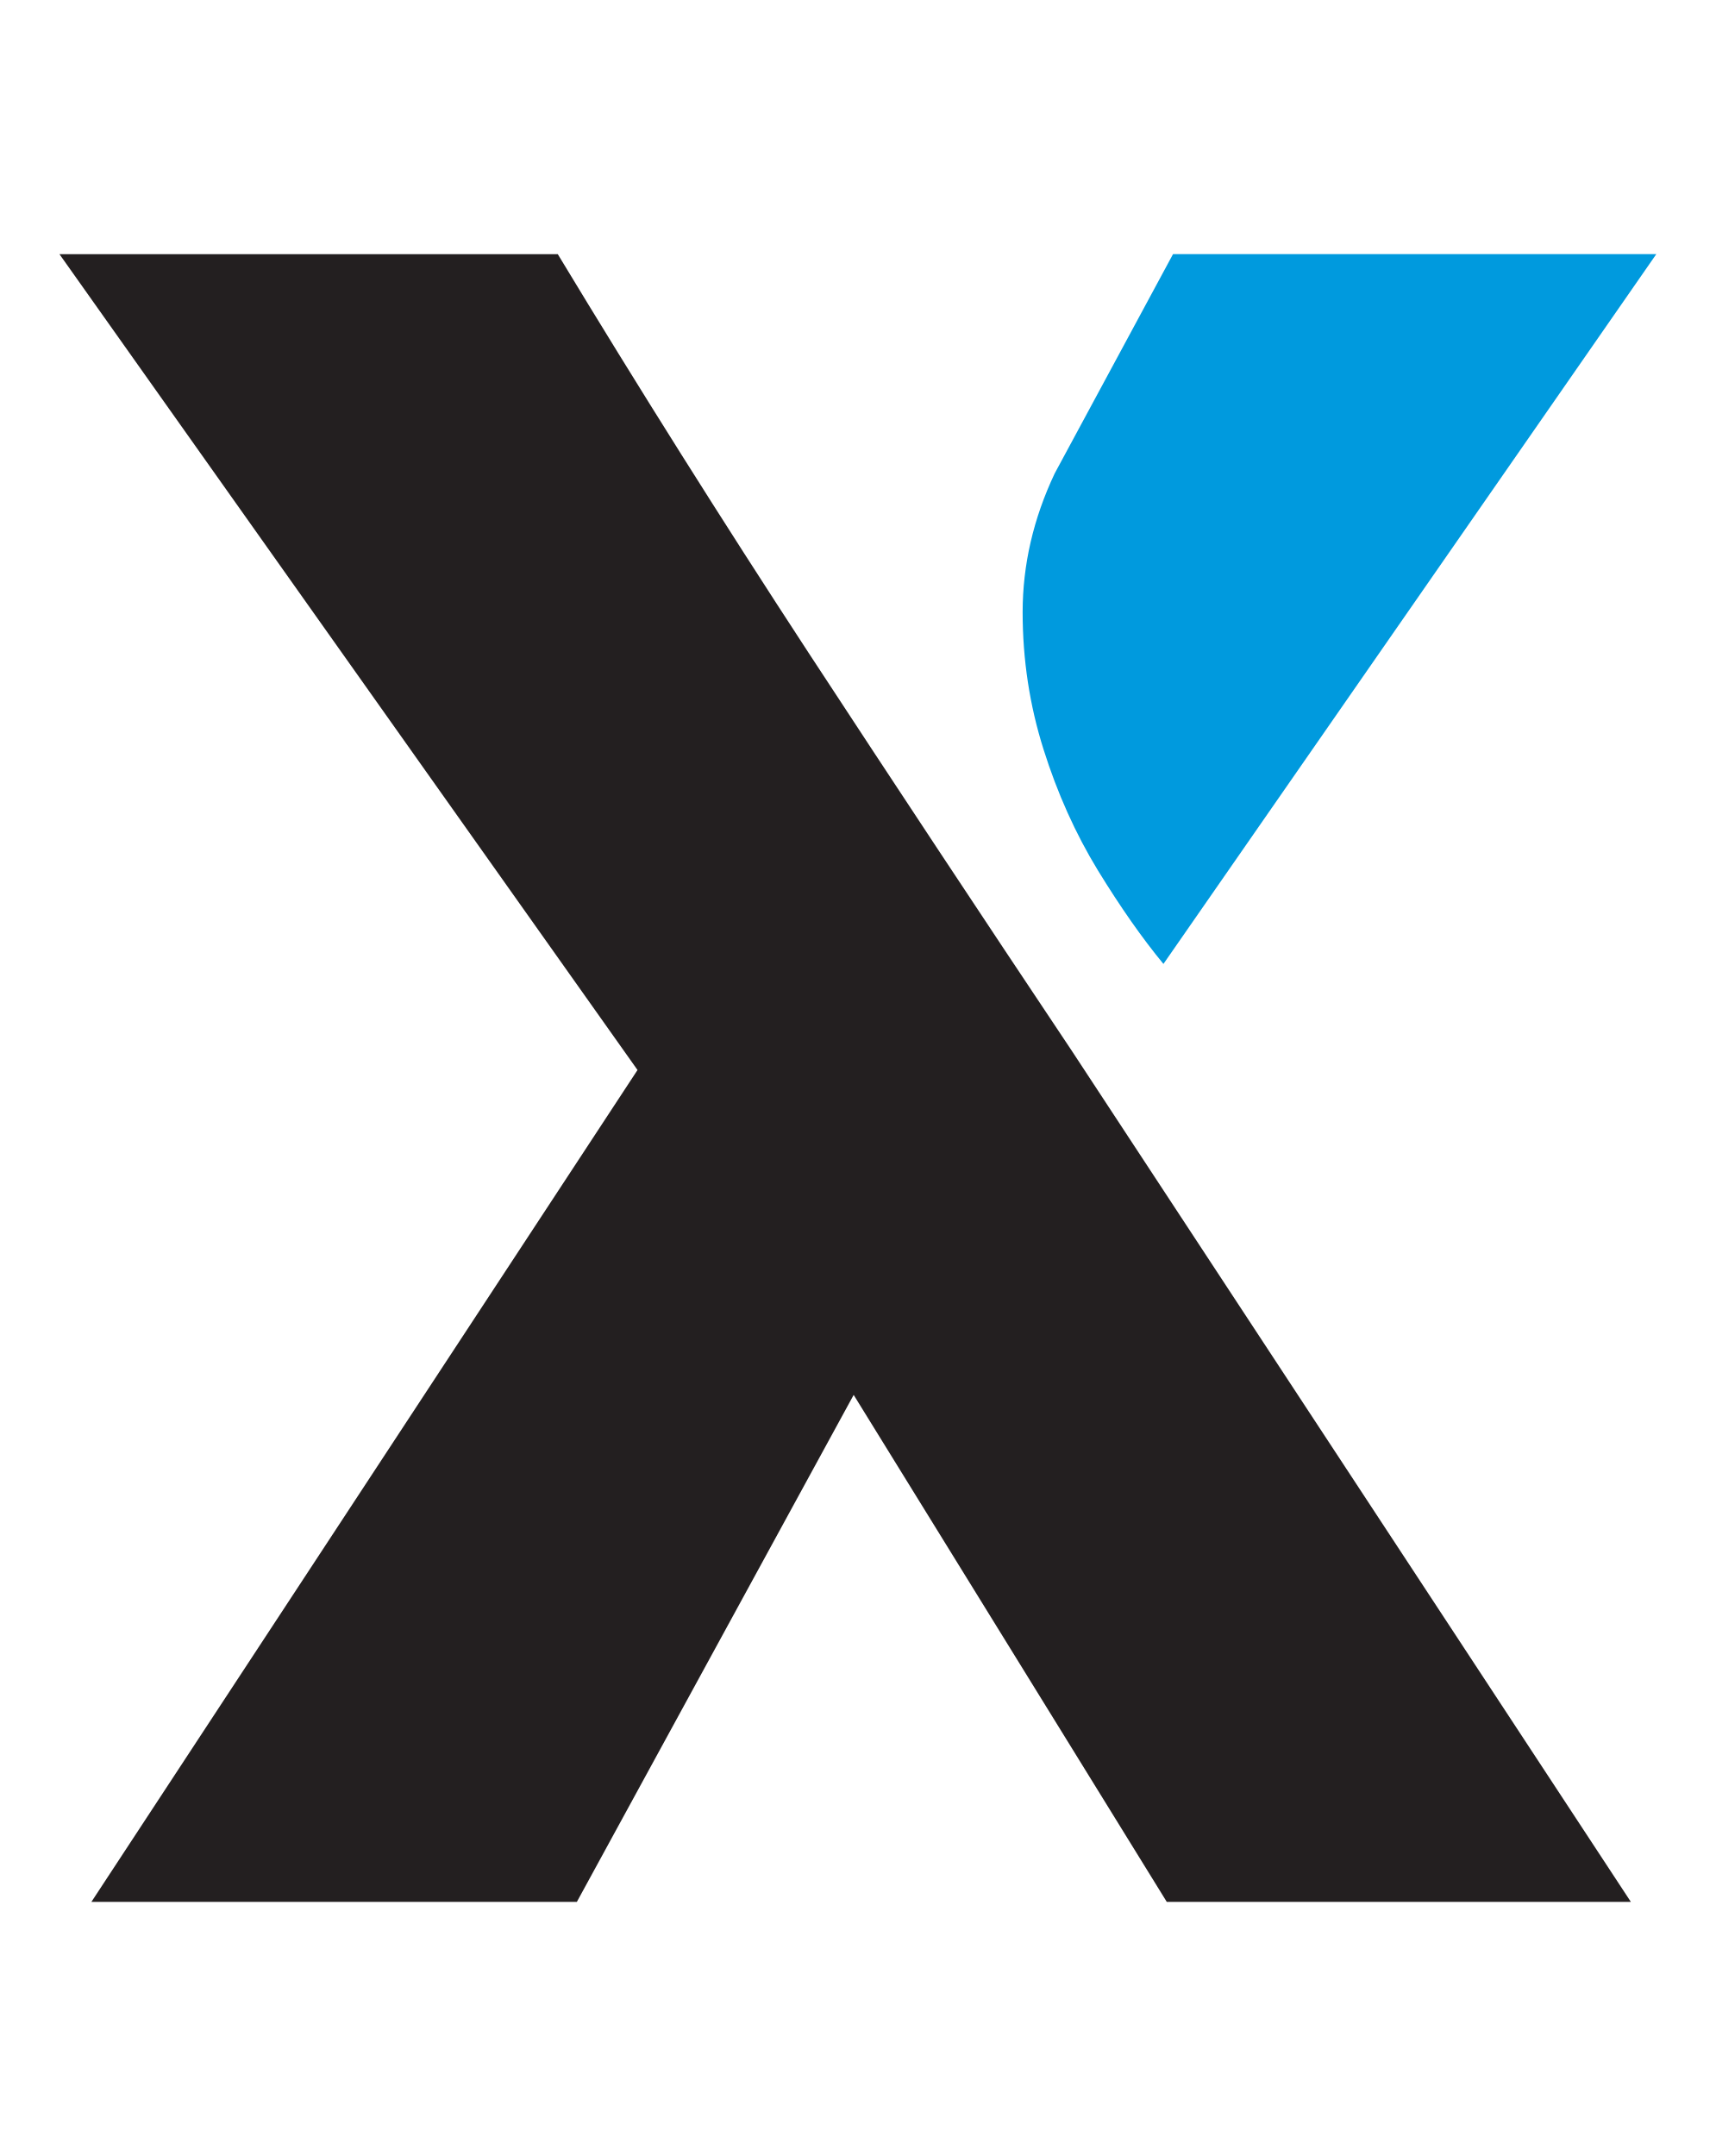
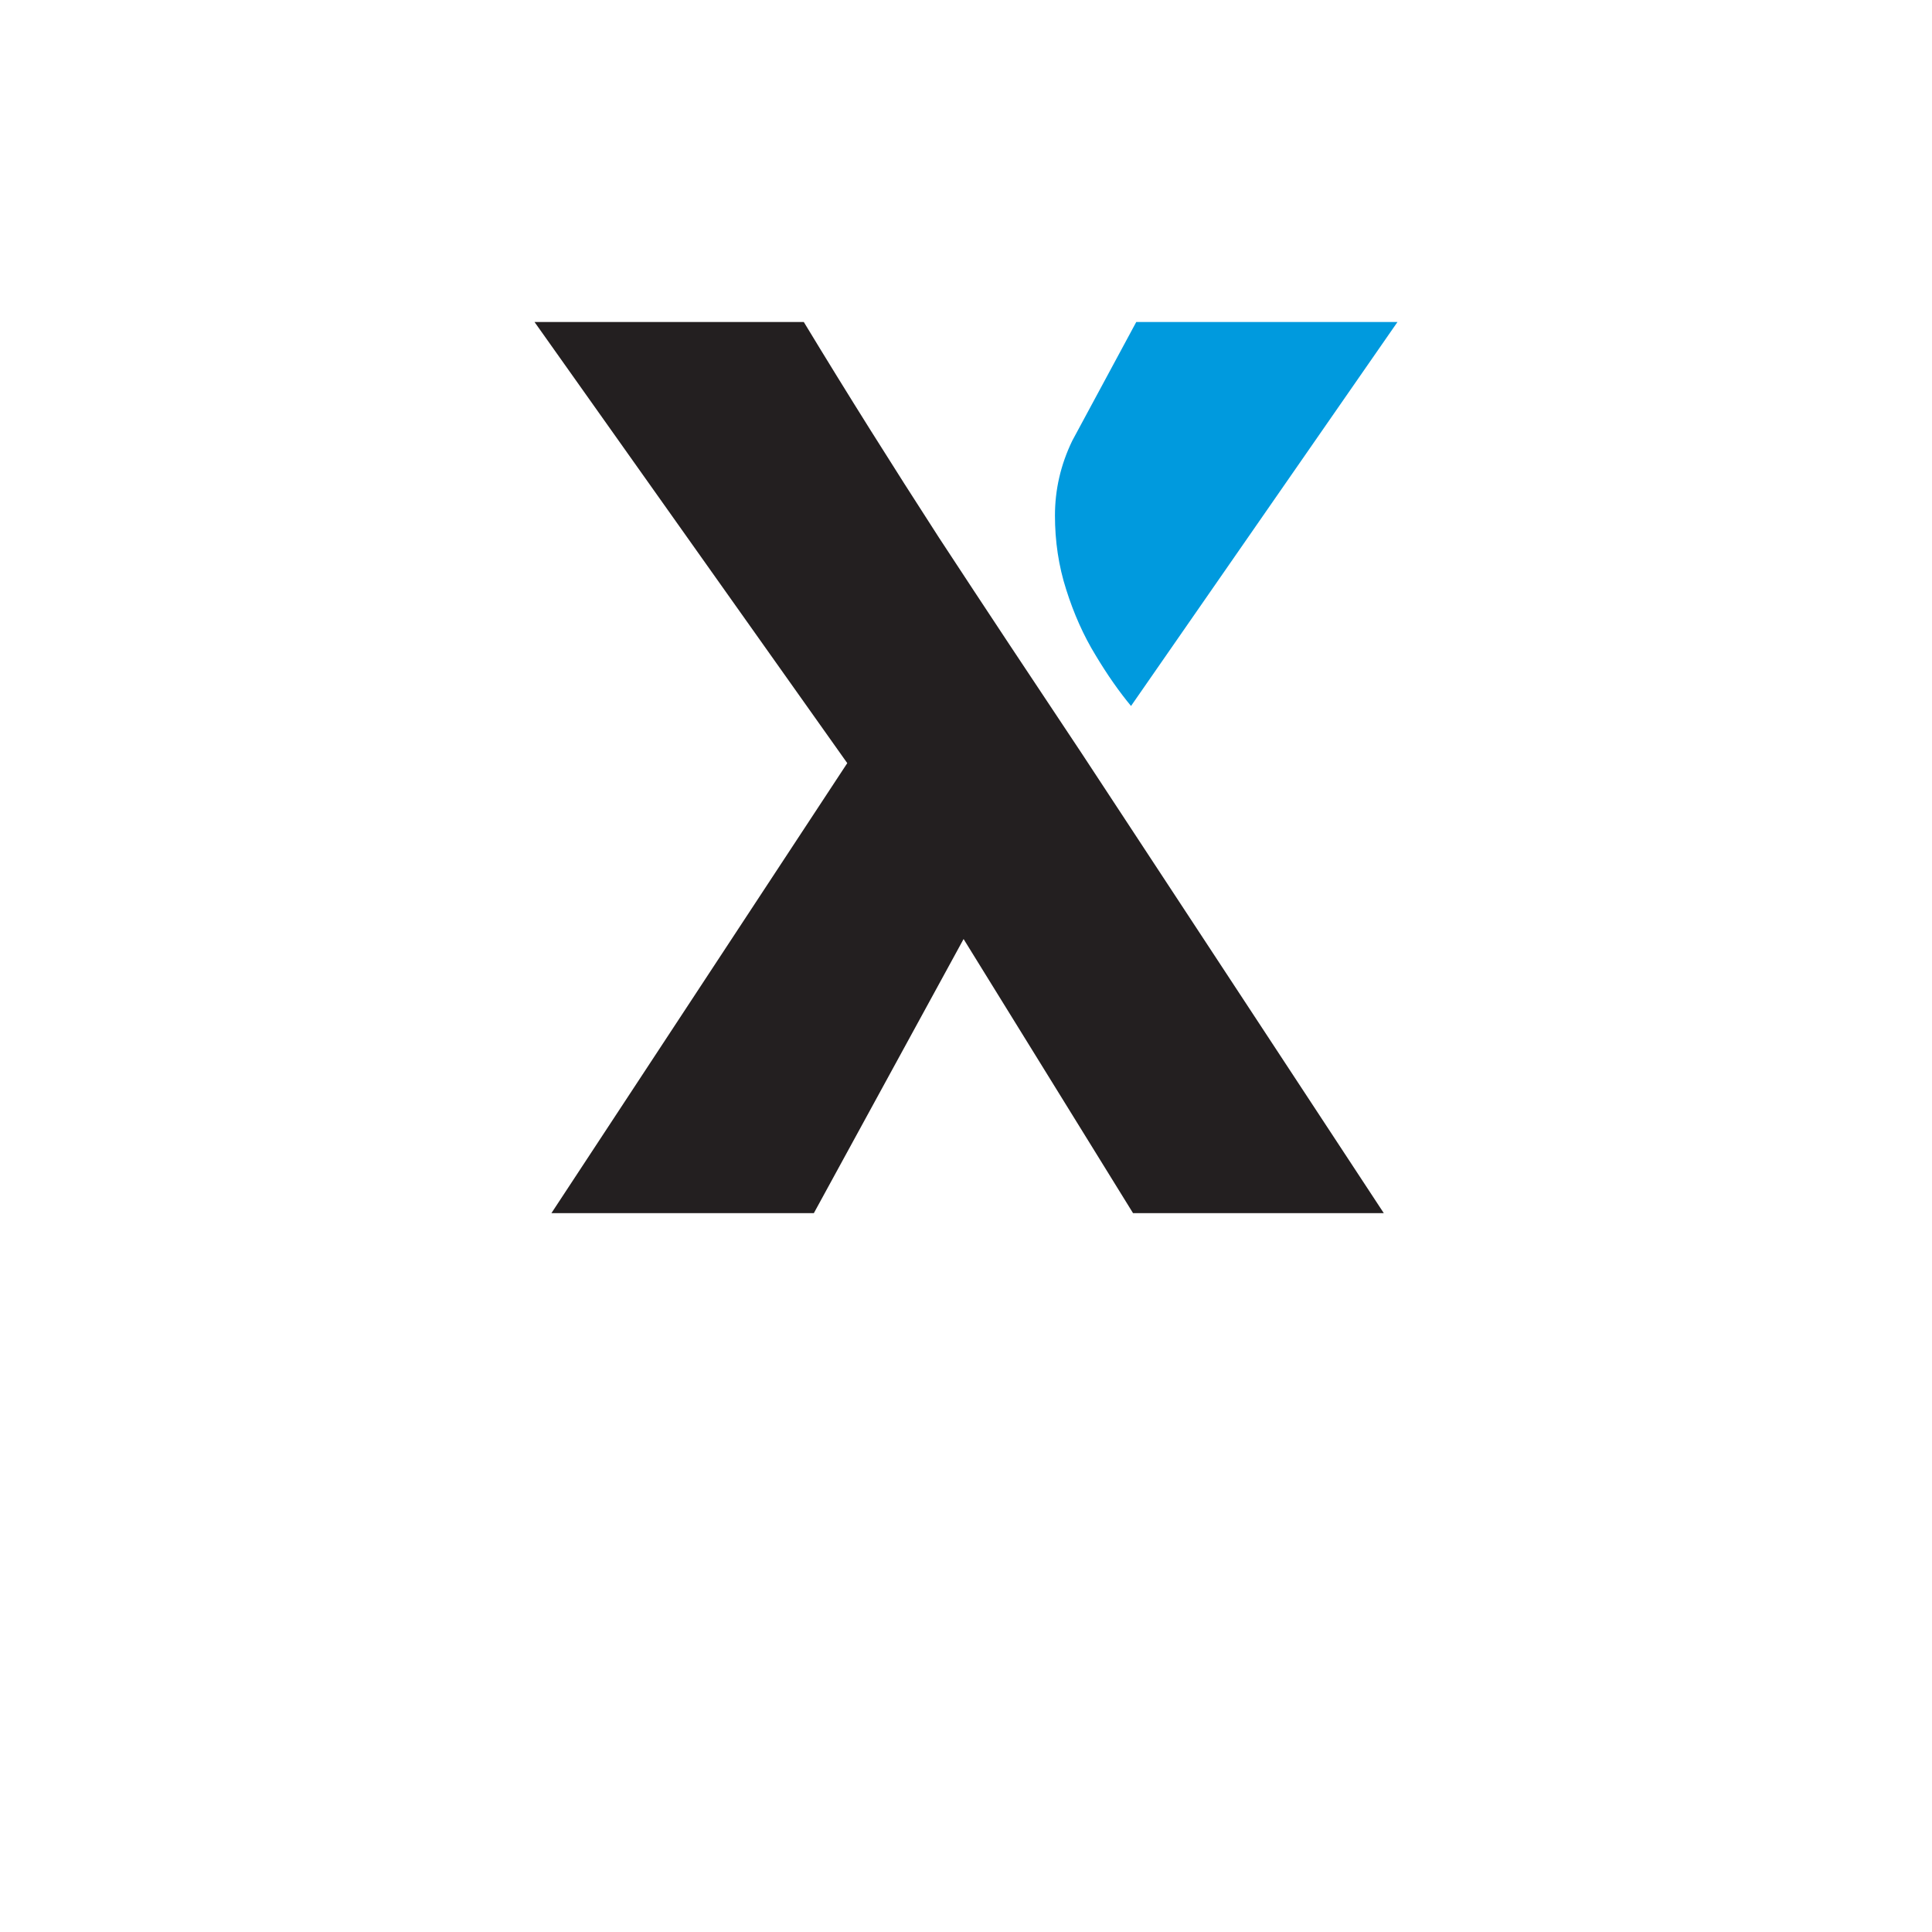
- <svg xmlns="http://www.w3.org/2000/svg" id="a" viewBox="0 0 814.99 1023.99">
-   <defs>
-     <style>.b{fill:#009ade;}.c{fill:#231f20;}</style>
-   </defs>
-   <path class="c" d="M774.65,903.29L509.15,499.15c-42.48-63.58-84.2-126.67-125.16-189.22-40.91-62.61-80.63-125.65-119.05-189.22H28.24L302.82,508.2,43.42,903.29h230.59l131.48-240.78,148.72,240.78h220.43Z" />
-   <path class="b" d="M557.18,120.7h229.56l-234.11,337.12c-10.13-12.27-20.47-27.05-31.14-44.45-10.61-17.4-19.23-36.54-25.83-57.49-6.61-20.94-9.91-42.65-9.91-65.12s5.09-44.45,15.22-65.89l56.21-104.17Z" />
+ <svg xmlns="http://www.w3.org/2000/svg" version="1.1" id="Layer_1" x="0px" y="0px" viewBox="0 0 480 480" style="enable-background:new 0 0 480 480;" xml:space="preserve">
+   <style type="text/css">
+ 	.st0{fill:#231F20;}
+ 	.st1{fill:#009ADE;}
+ </style>
+   <g>
+     <path class="st0" d="M343.8,301.4l-75.1-114.3c-12-18-23.8-35.8-35.4-53.5C221.8,115.8,210.6,98,199.7,80h-66.9l77.7,109.6   L137,301.4h65.2l37.2-68.1l42.1,68.1H343.8L343.8,301.4z" />
+     <path class="st1" d="M282.3,80h64.9L281,175.4c-2.9-3.5-5.8-7.6-8.8-12.6c-3-4.9-5.4-10.3-7.3-16.3c-1.9-5.9-2.8-12.1-2.8-18.4   c0-6.4,1.4-12.6,4.3-18.6L282.3,80L282.3,80z" />
+   </g>
</svg>
